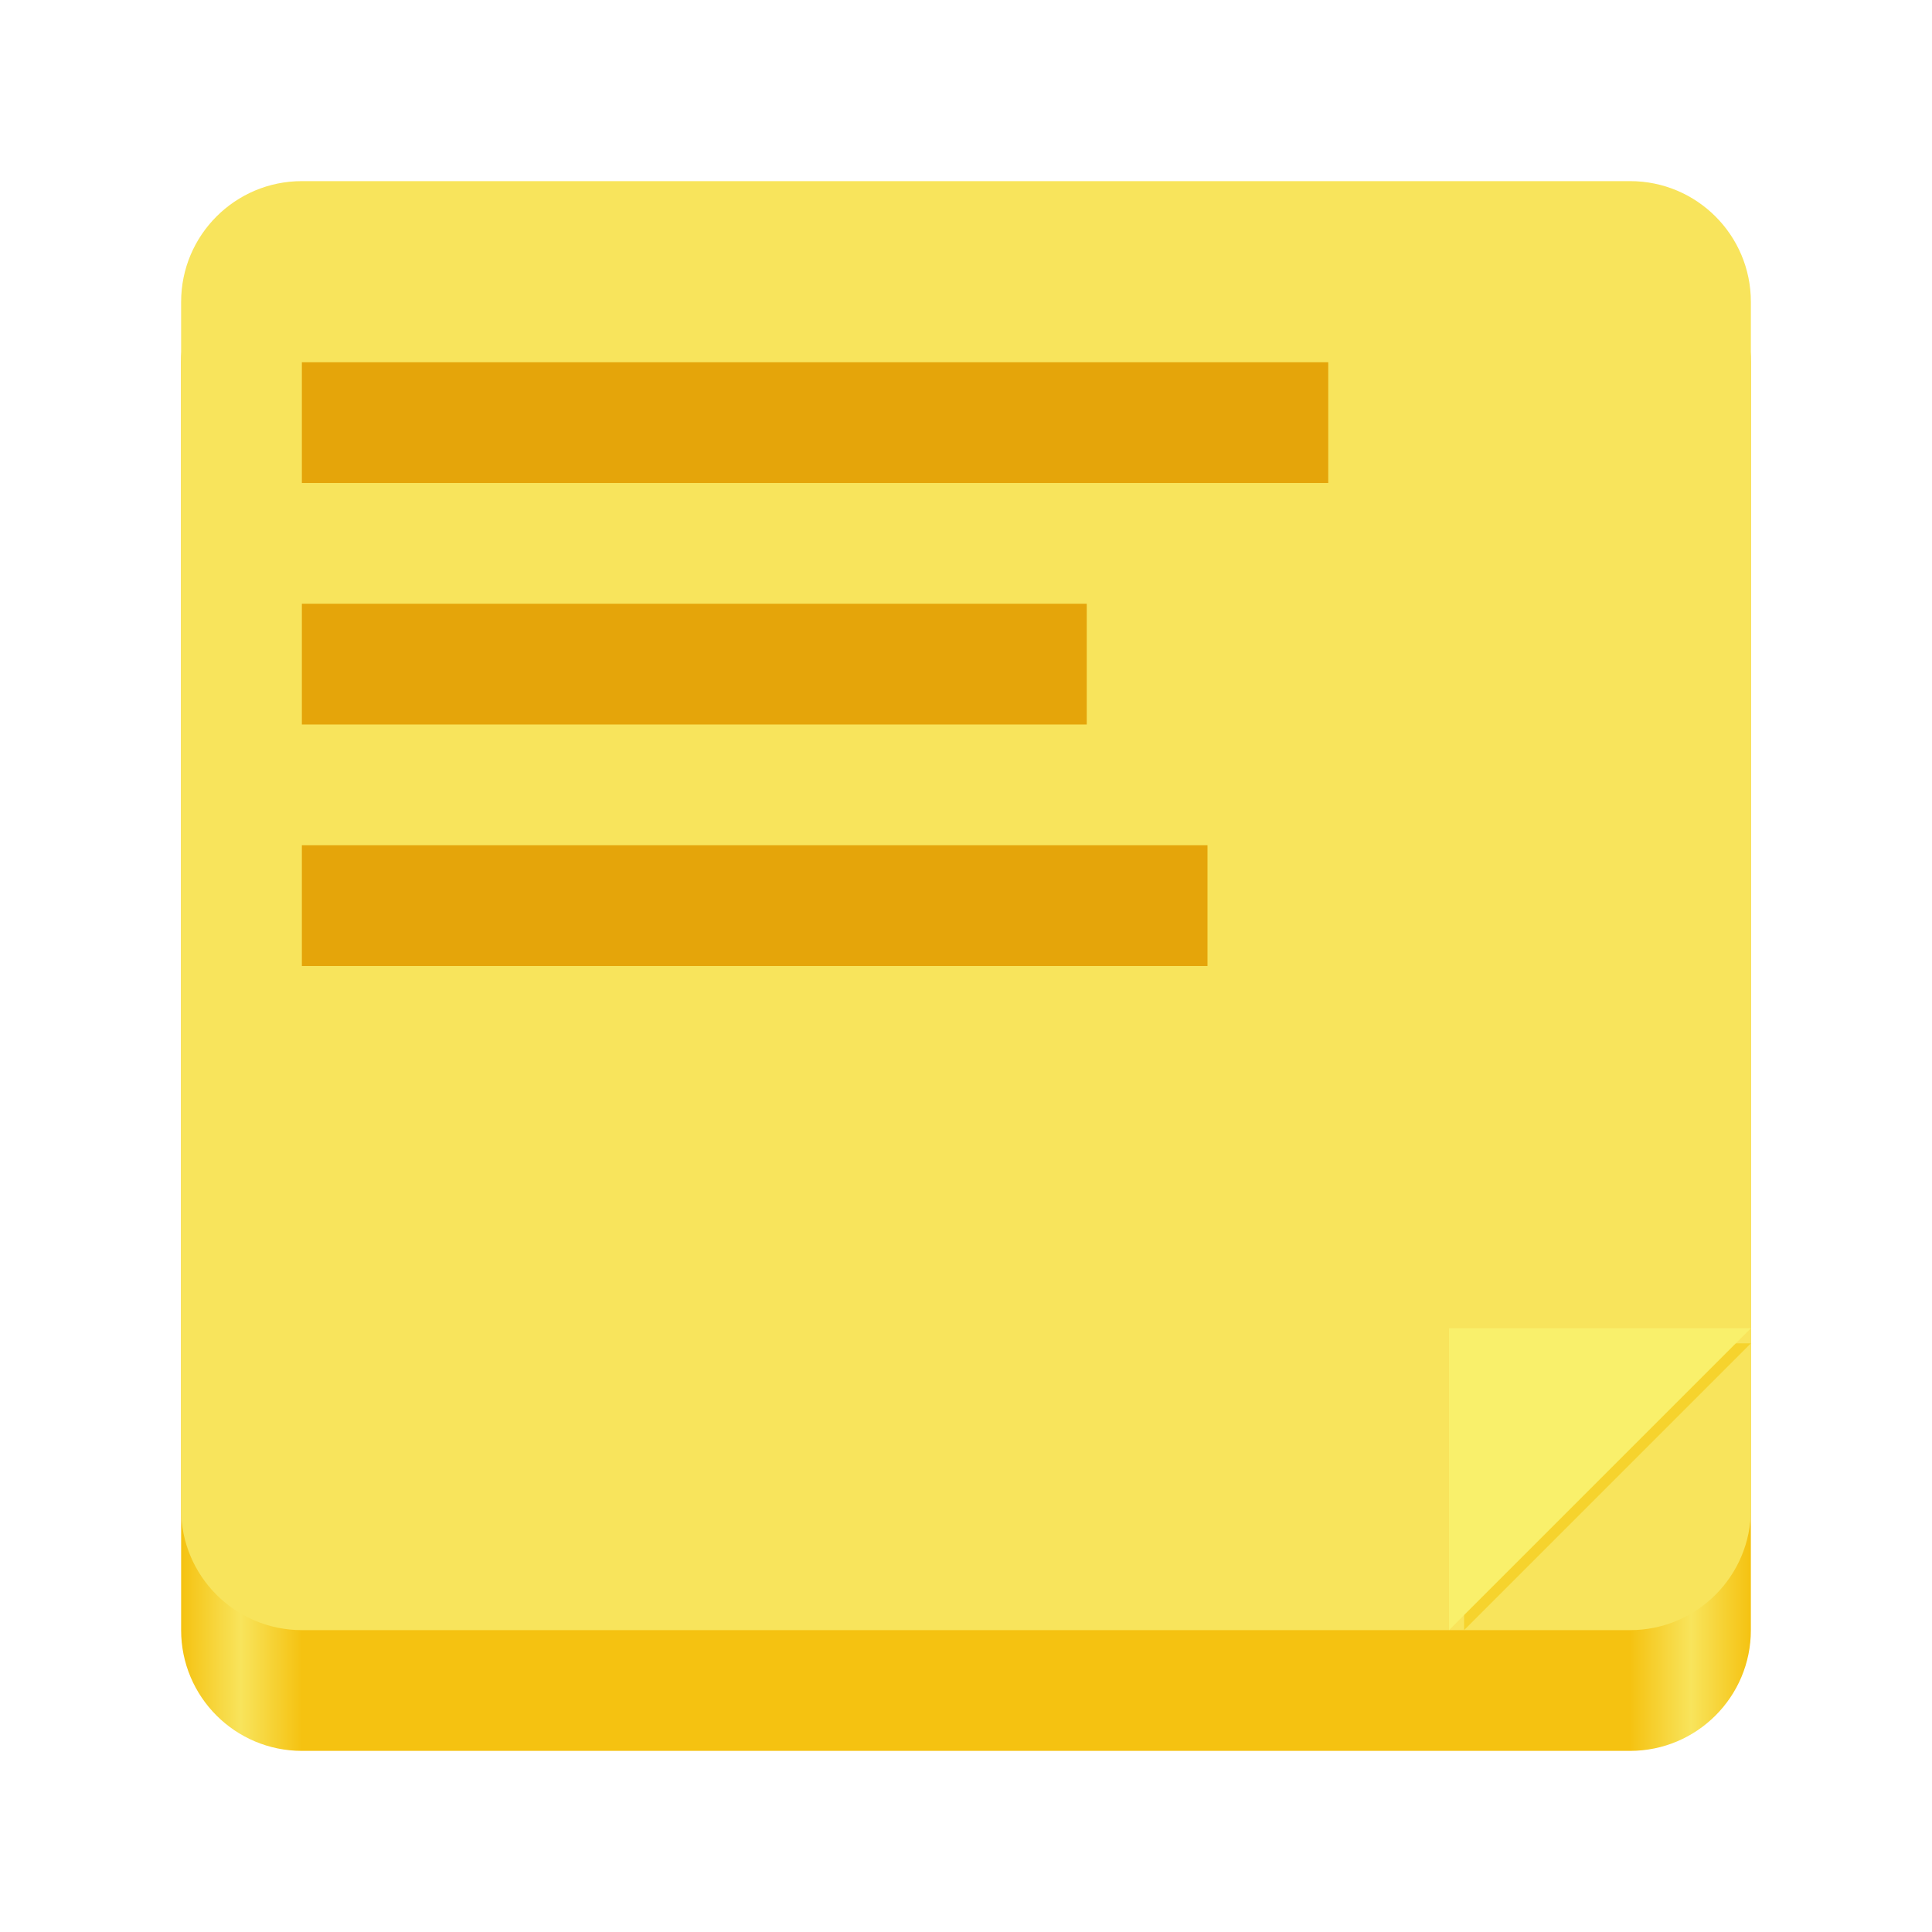
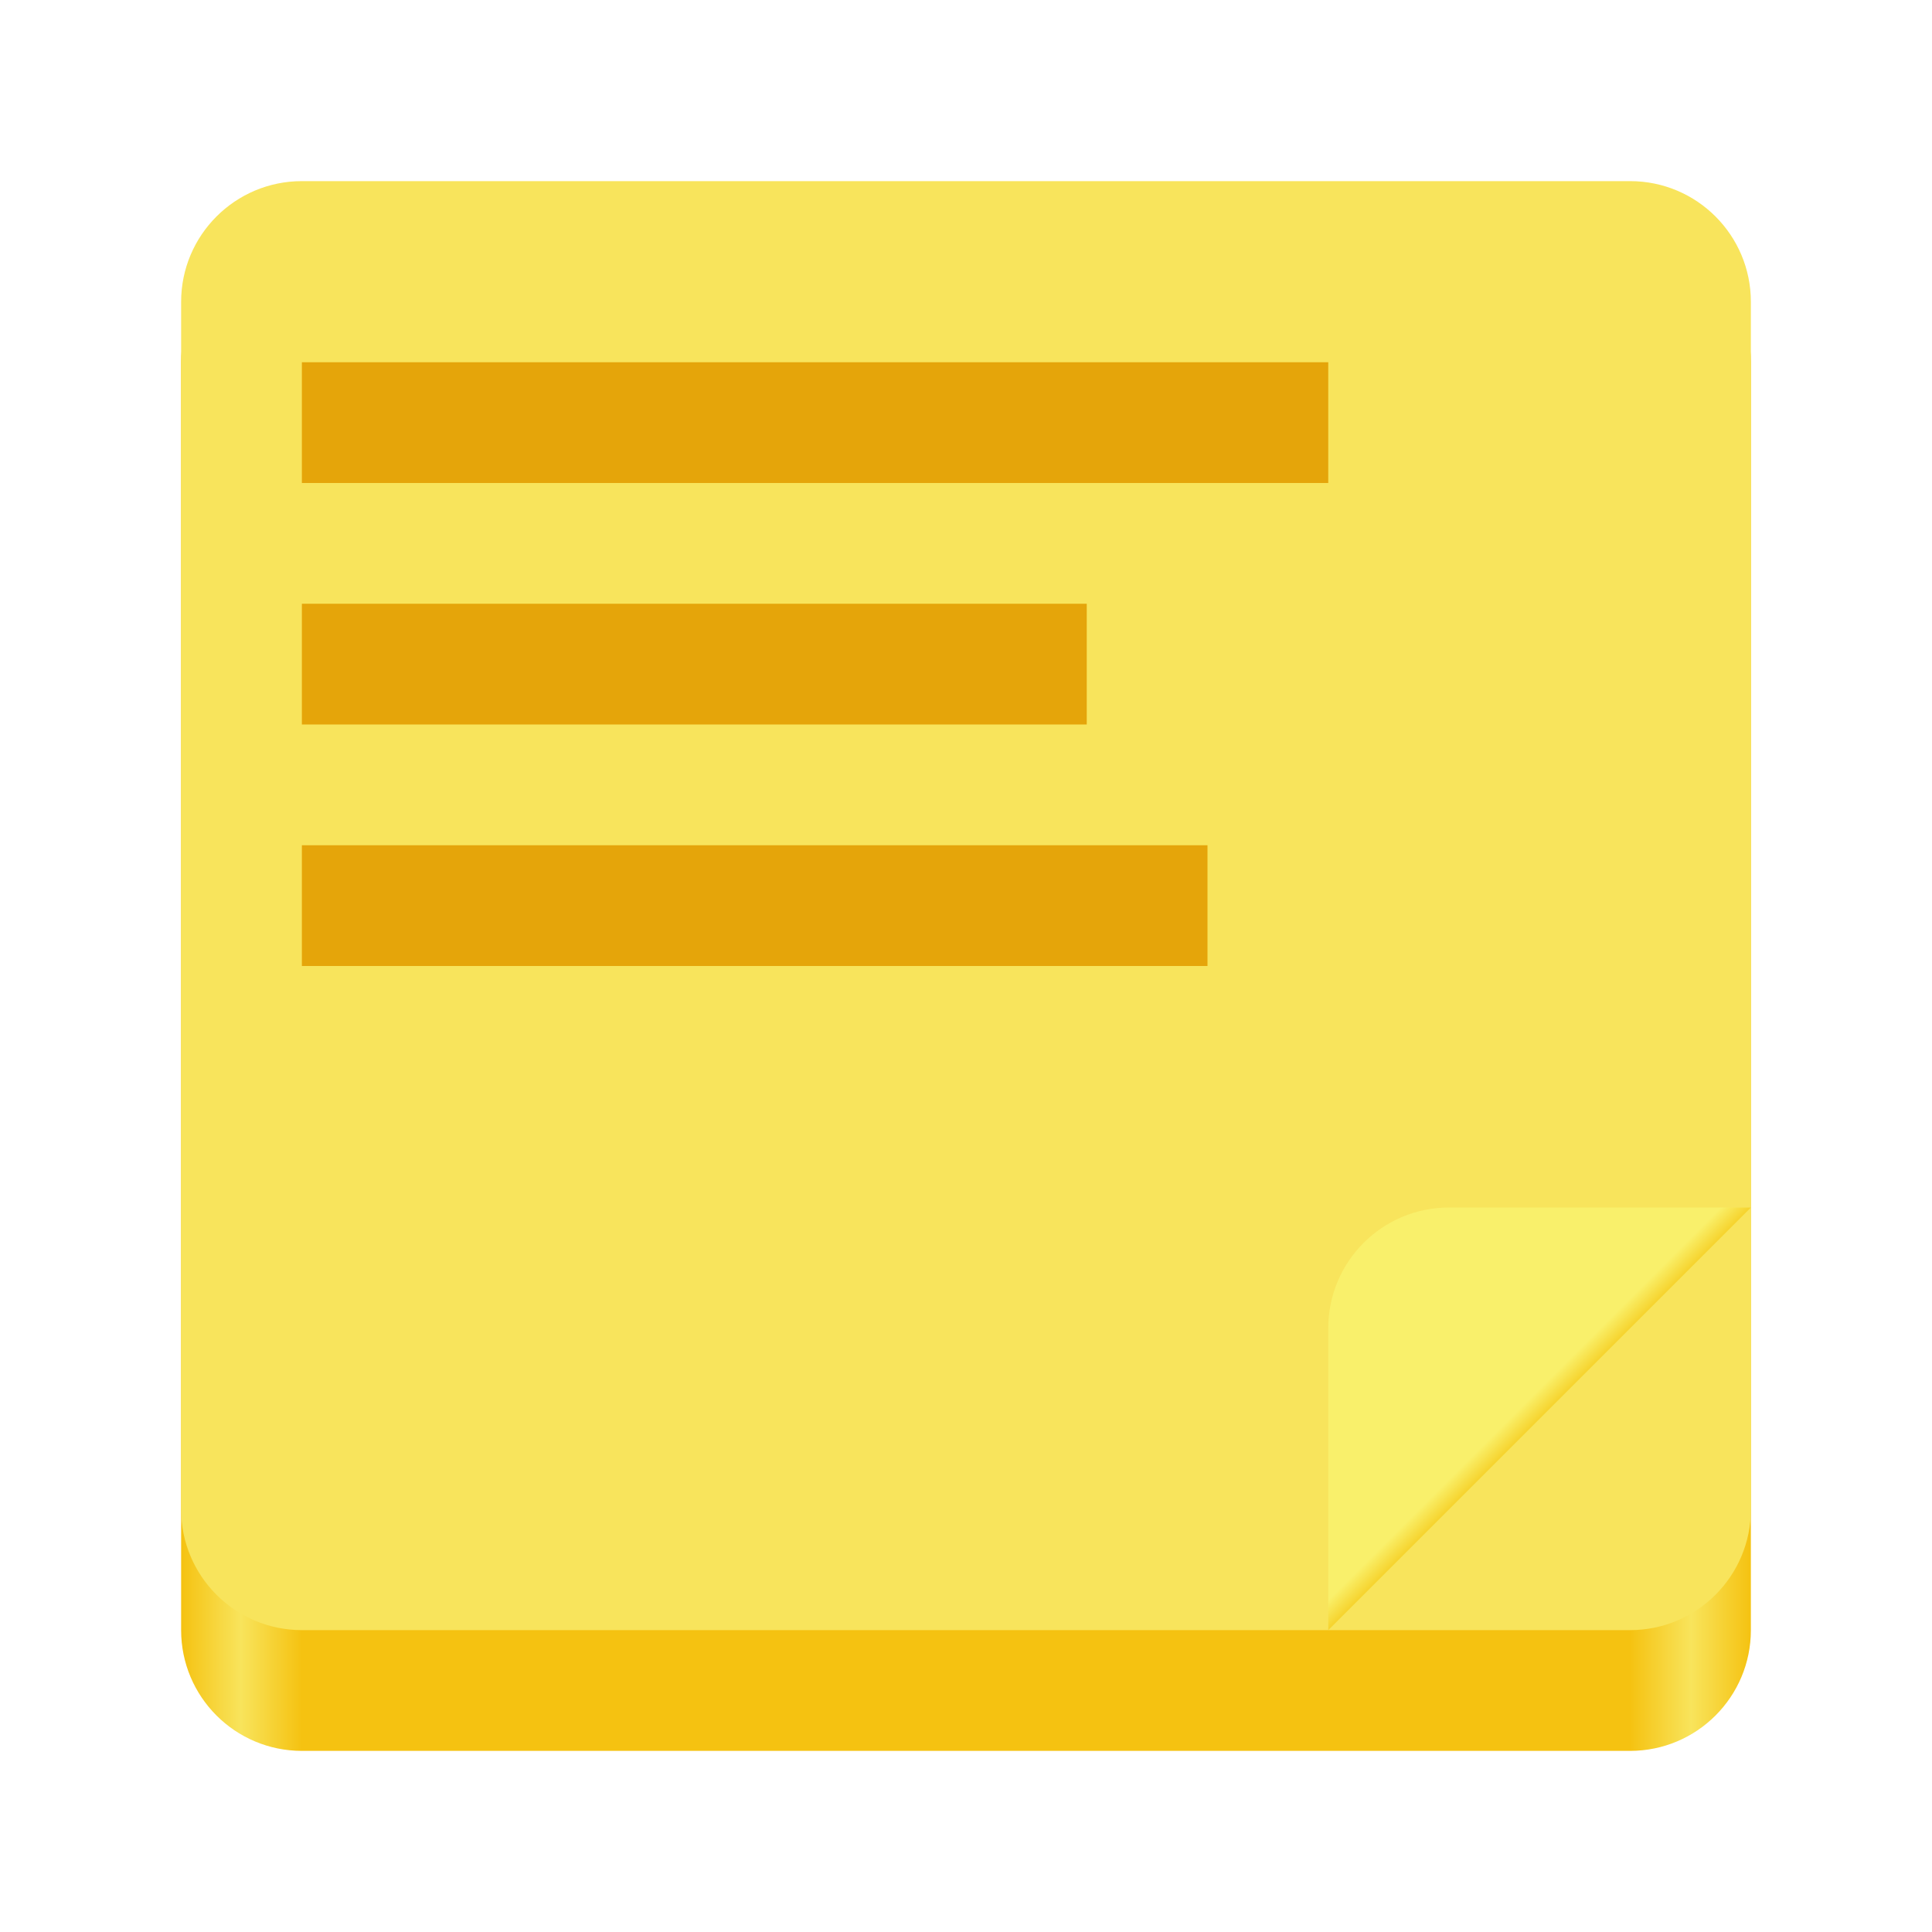
<svg xmlns="http://www.w3.org/2000/svg" height="128px" viewBox="0 0 128 128" width="128px">
  <linearGradient id="a" gradientTransform="matrix(0.232143 0 0 0.328947 -8.56707 263.827)" gradientUnits="userSpaceOnUse" x1="88.596" x2="536.596" y1="-449.394" y2="-449.394">
    <stop offset="0" stop-color="#f5c211" />
    <stop offset="0.038" stop-color="#f8e45c" />
    <stop offset="0.077" stop-color="#f5c211" />
    <stop offset="0.923" stop-color="#f5c211" />
    <stop offset="0.962" stop-color="#f8e45c" />
    <stop offset="1" stop-color="#f5c211" />
  </linearGradient>
+   <clipPath id="b">
+     <path d="m 88 80 h 28 v 28 h -28 z m 0 0" />
+   </clipPath>
+   <clipPath id="c">
+     <path d="m 116 80 l -28 28 h -8 v -36 h 36 z m 0 0" />
+   </clipPath>
+   <linearGradient id="d" gradientTransform="matrix(0 0.25 0.25 0 83 8)" gradientUnits="userSpaceOnUse" x1="344" x2="340" y1="76" y2="72">
+     <stop offset="0" stop-color="#f6d32d" />
+     <stop offset="1" stop-color="#f9f06b" />
+   </linearGradient>
  <path d="m 20 16 h 88 c 4.418 0 8 3.582 8 8 v 84 c 0 4.418 -3.582 8 -8 8 h -88 c -4.418 0 -8 -3.582 -8 -8 v -84 c 0 -4.418 3.582 -8 8 -8 z m 0 0" fill="url(#a)" />
  <path d="m 20 12 h 88 c 4.418 0 8 3.582 8 8 v 80 c 0 4.418 -3.582 8 -8 8 h -88 c -4.418 0 -8 -3.582 -8 -8 v -80 c 0 -4.418 3.582 -8 8 -8 z m 0 0" fill="#f8e45c" />
+   <g clip-path="url(#b)">
+     <g clip-path="url(#c)">
+       <path d="m 88 88 v 20 c 0 4.418 3.582 8 8 8 h 20 c 4.418 0 8 -3.582 8 -8 v -20 c 0 -4.418 -3.582 -8 -8 -8 h -20 c -4.418 0 -8 3.582 -8 8 z m 0 0" fill="url(#d)" />
+     </g>
+   </g>
  <g fill="#e5a50a">
    <path d="m 20 24 h 68 v 8 h -68 z m 0 0" />
    <path d="m 20 40 h 52 v 8 h -52 z m 0 0" />
    <path d="m 20 56 h 60 v 8 h -60 z m 0 0" />
  </g>
-   <path d="m 97 108 l 19 -19 s -11.398 0 -19 0 z m 0 0" fill="#f6d32d" />
-   <path d="m 96 108 l 20 -20 s -12 0 -20 0 z m 0 0" fill="#f9f06b" />
</svg>
